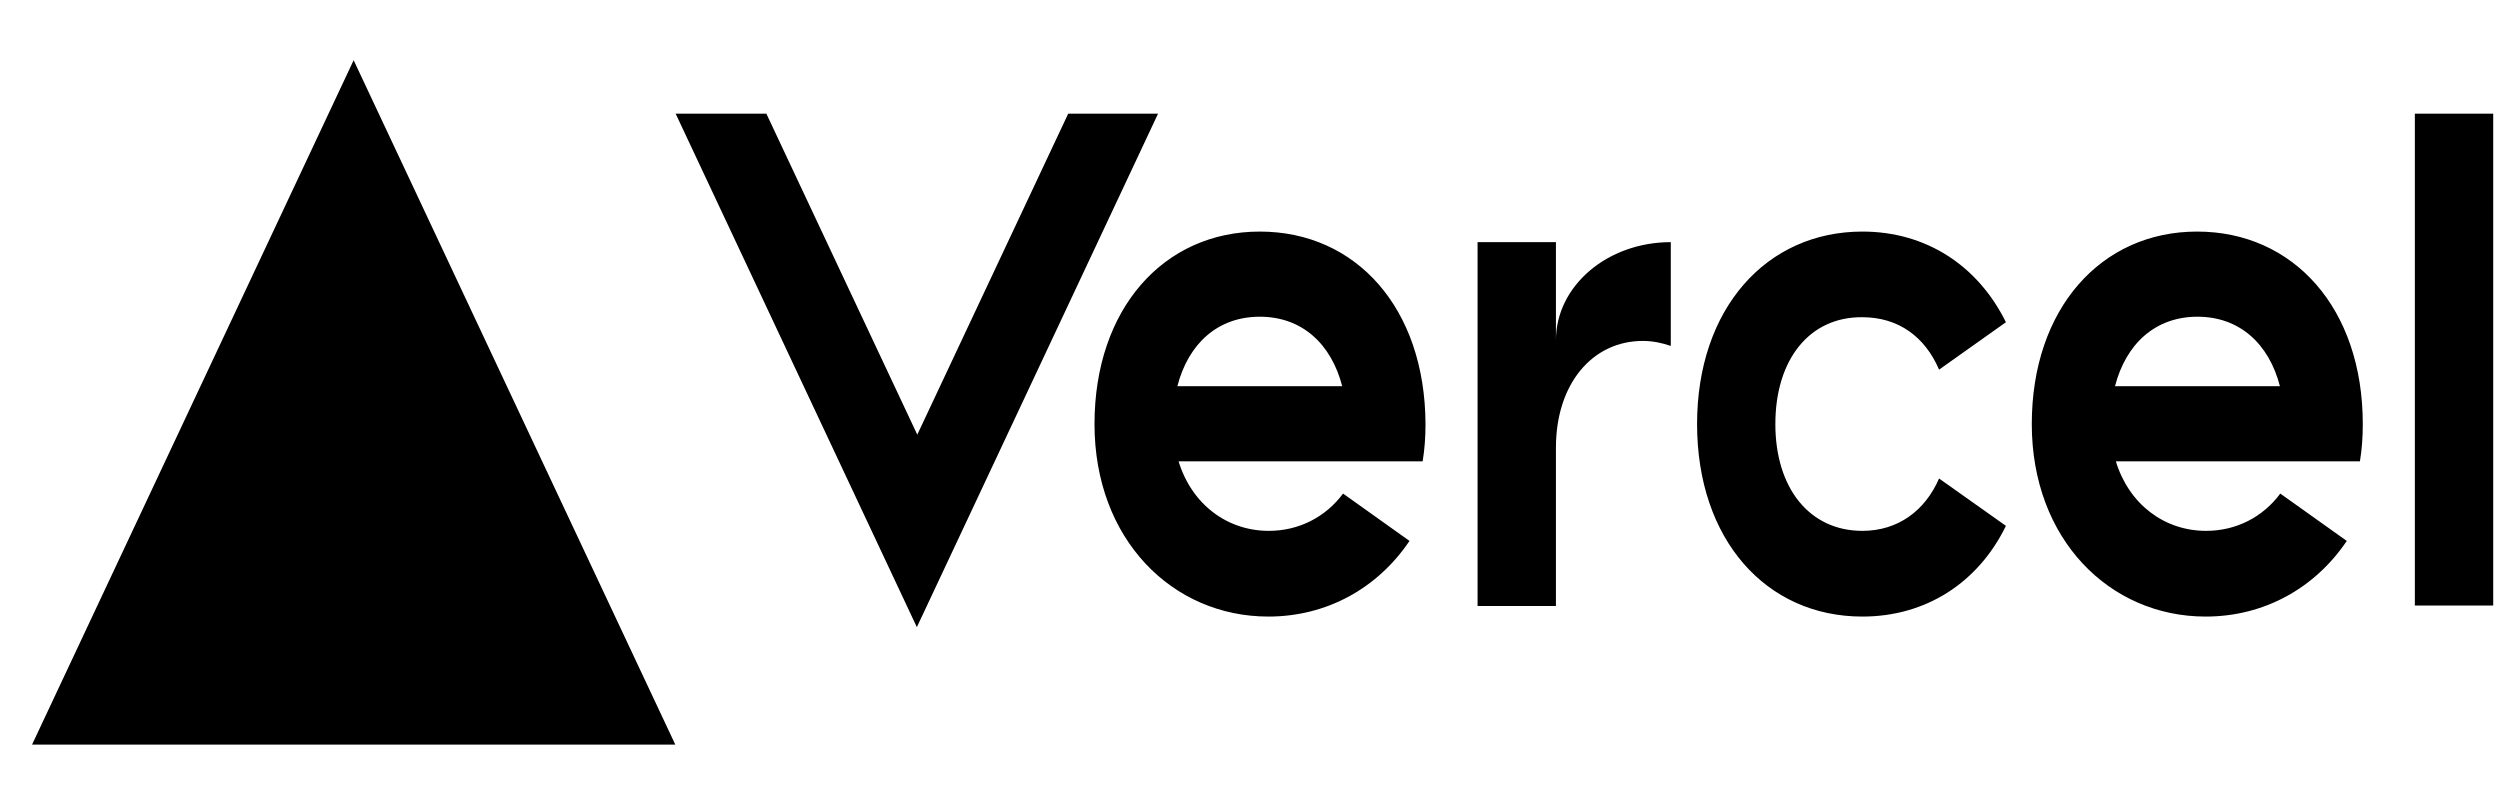
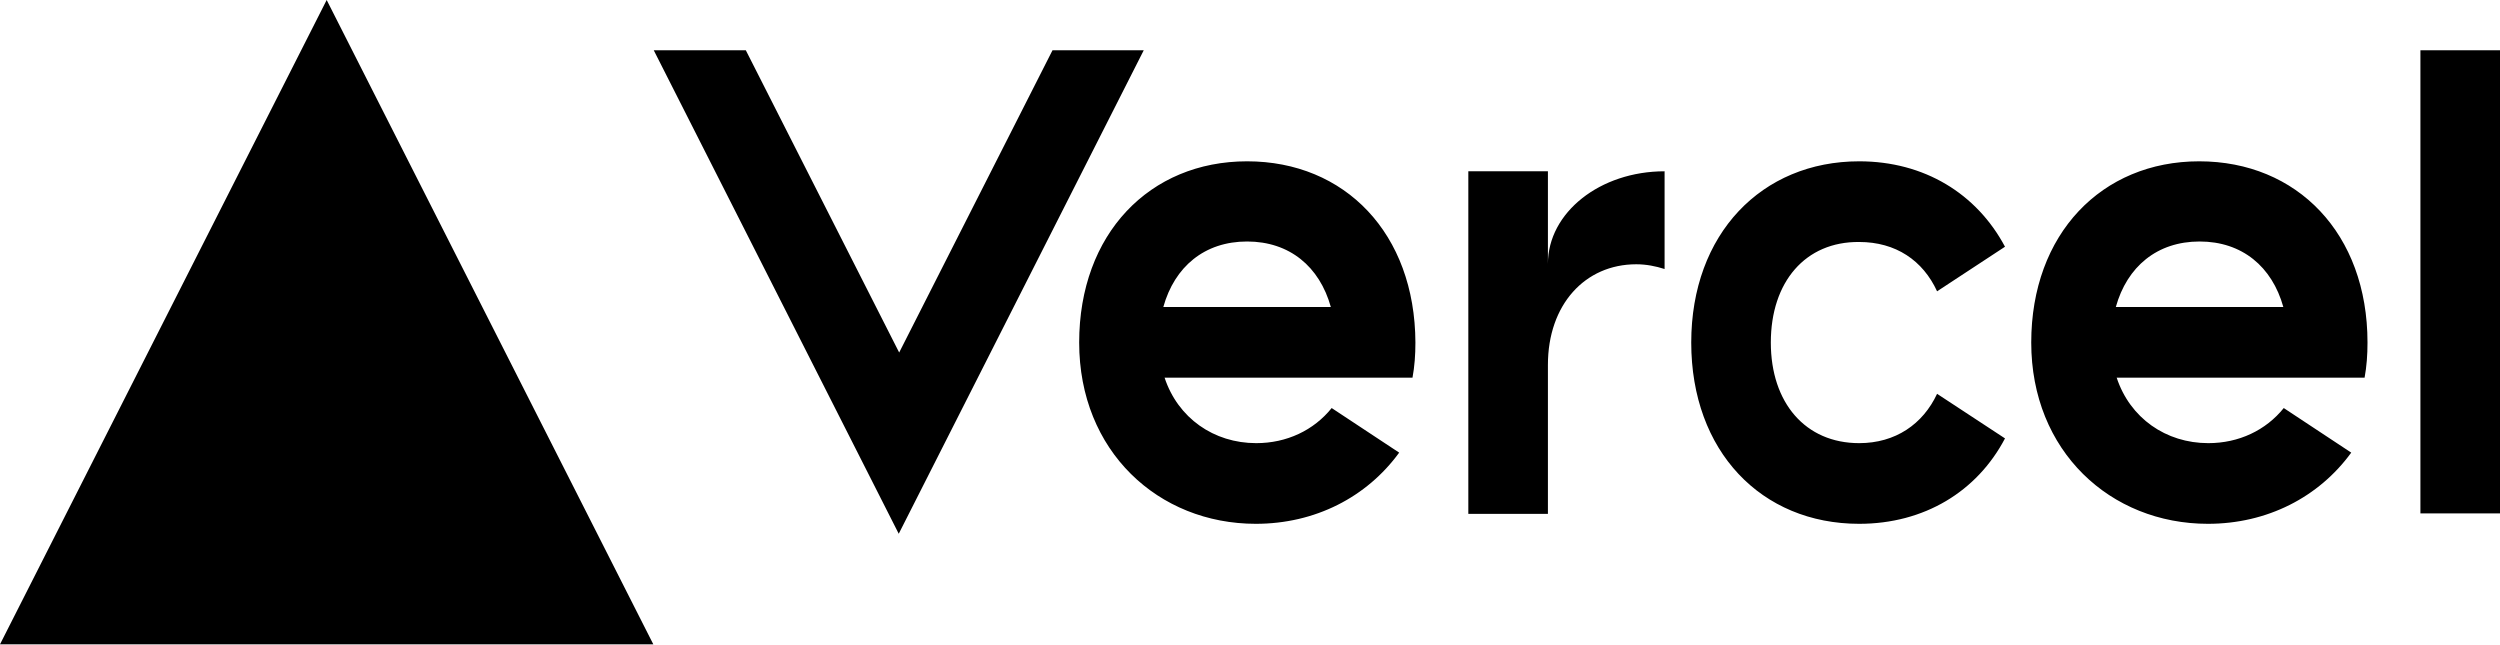
- <svg xmlns="http://www.w3.org/2000/svg" width="35" height="11" viewBox="0 0 35 11" fill="none">
-   <path d="M17.637 3.242C16.293 3.242 15.323 4.321 15.323 5.937C15.323 7.552 16.414 8.632 17.757 8.632C18.573 8.632 19.285 8.237 19.733 7.573L18.803 6.91C18.556 7.242 18.182 7.432 17.763 7.432C17.177 7.432 16.684 7.058 16.5 6.459H19.917C19.945 6.289 19.957 6.12 19.957 5.937C19.951 4.314 18.986 3.242 17.637 3.242ZM16.483 5.407C16.638 4.808 17.051 4.434 17.637 4.434C18.223 4.434 18.636 4.808 18.791 5.407H16.483ZM30.759 3.242C29.415 3.242 28.445 4.321 28.445 5.937C28.445 7.552 29.536 8.632 30.879 8.632C31.695 8.632 32.407 8.237 32.855 7.573L31.924 6.91C31.678 7.242 31.304 7.432 30.885 7.432C30.299 7.432 29.805 7.058 29.622 6.459H33.039C33.067 6.289 33.079 6.12 33.079 5.937C33.079 4.314 32.108 3.242 30.759 3.242ZM29.61 5.407C29.765 4.808 30.179 4.434 30.765 4.434C31.35 4.434 31.764 4.808 31.919 5.407H29.61ZM24.855 5.937C24.855 6.833 25.332 7.432 26.073 7.432C26.572 7.432 26.951 7.15 27.147 6.699L28.083 7.362C27.698 8.152 26.969 8.632 26.073 8.632C24.723 8.632 23.759 7.552 23.759 5.937C23.759 4.321 24.729 3.242 26.073 3.242C26.969 3.242 27.692 3.721 28.083 4.511L27.147 5.175C26.951 4.716 26.578 4.441 26.073 4.441C25.332 4.434 24.855 5.034 24.855 5.937ZM34.905 1.591V8.477H33.808V1.591H34.905ZM4.951 0.843L9.454 10.424H0.449L4.951 0.843ZM16.213 1.591L12.836 8.78L9.459 1.591H10.729L12.842 6.085L14.955 1.591H16.213ZM23.391 3.39V4.843C23.27 4.801 23.138 4.773 23 4.773C22.294 4.773 21.783 5.372 21.783 6.268V8.484H20.686V3.39H21.783V4.765C21.783 4.004 22.501 3.39 23.391 3.39Z" fill="black" />
+ <svg xmlns="http://www.w3.org/2000/svg" width="97" height="25" viewBox="0 0 97 25" fill="none">
+   <path d="M48.387 6.259C44.604 6.259 41.872 9.076 41.872 13.291C41.872 17.507 44.943 20.324 48.726 20.324C51.022 20.324 53.027 19.293 54.288 17.562L51.669 15.832C50.974 16.697 49.923 17.194 48.742 17.194C47.094 17.194 45.703 16.219 45.186 14.654H54.805C54.886 14.212 54.918 13.77 54.918 13.291C54.902 9.057 52.186 6.259 48.387 6.259ZM45.137 11.911C45.574 10.346 46.738 9.37 48.387 9.37C50.036 9.37 51.2 10.346 51.636 11.911H45.137ZM85.328 6.259C81.545 6.259 78.812 9.076 78.812 13.291C78.812 17.507 81.884 20.324 85.667 20.324C87.963 20.324 89.968 19.293 91.228 17.562L88.61 15.832C87.914 16.697 86.864 17.194 85.683 17.194C84.034 17.194 82.644 16.219 82.127 14.654H91.746C91.827 14.212 91.859 13.77 91.859 13.291C91.859 9.057 89.127 6.259 85.328 6.259ZM82.094 11.911C82.531 10.346 83.695 9.37 85.344 9.37C86.993 9.37 88.157 10.346 88.593 11.911H82.094ZM68.708 13.291C68.708 15.63 70.05 17.194 72.136 17.194C73.542 17.194 74.609 16.458 75.159 15.28L77.794 17.01C76.711 19.072 74.658 20.324 72.136 20.324C68.337 20.324 65.62 17.507 65.62 13.291C65.62 9.076 68.353 6.259 72.136 6.259C74.658 6.259 76.695 7.511 77.794 9.573L75.159 11.303C74.609 10.107 73.558 9.389 72.136 9.389C70.05 9.37 68.708 10.935 68.708 13.291ZM97 1.951V19.919H93.912V1.951H97ZM12.675 0L25.349 25H0L12.675 0ZM44.377 1.951L34.871 20.71L25.366 1.951H28.938L34.888 13.678L40.837 1.951H44.377ZM64.586 6.646V10.438C64.246 10.328 63.875 10.254 63.487 10.254C61.498 10.254 60.059 11.819 60.059 14.157V19.937H56.971V6.646H60.059V10.236C60.059 8.247 62.08 6.646 64.586 6.646Z" fill="black" />
</svg>
